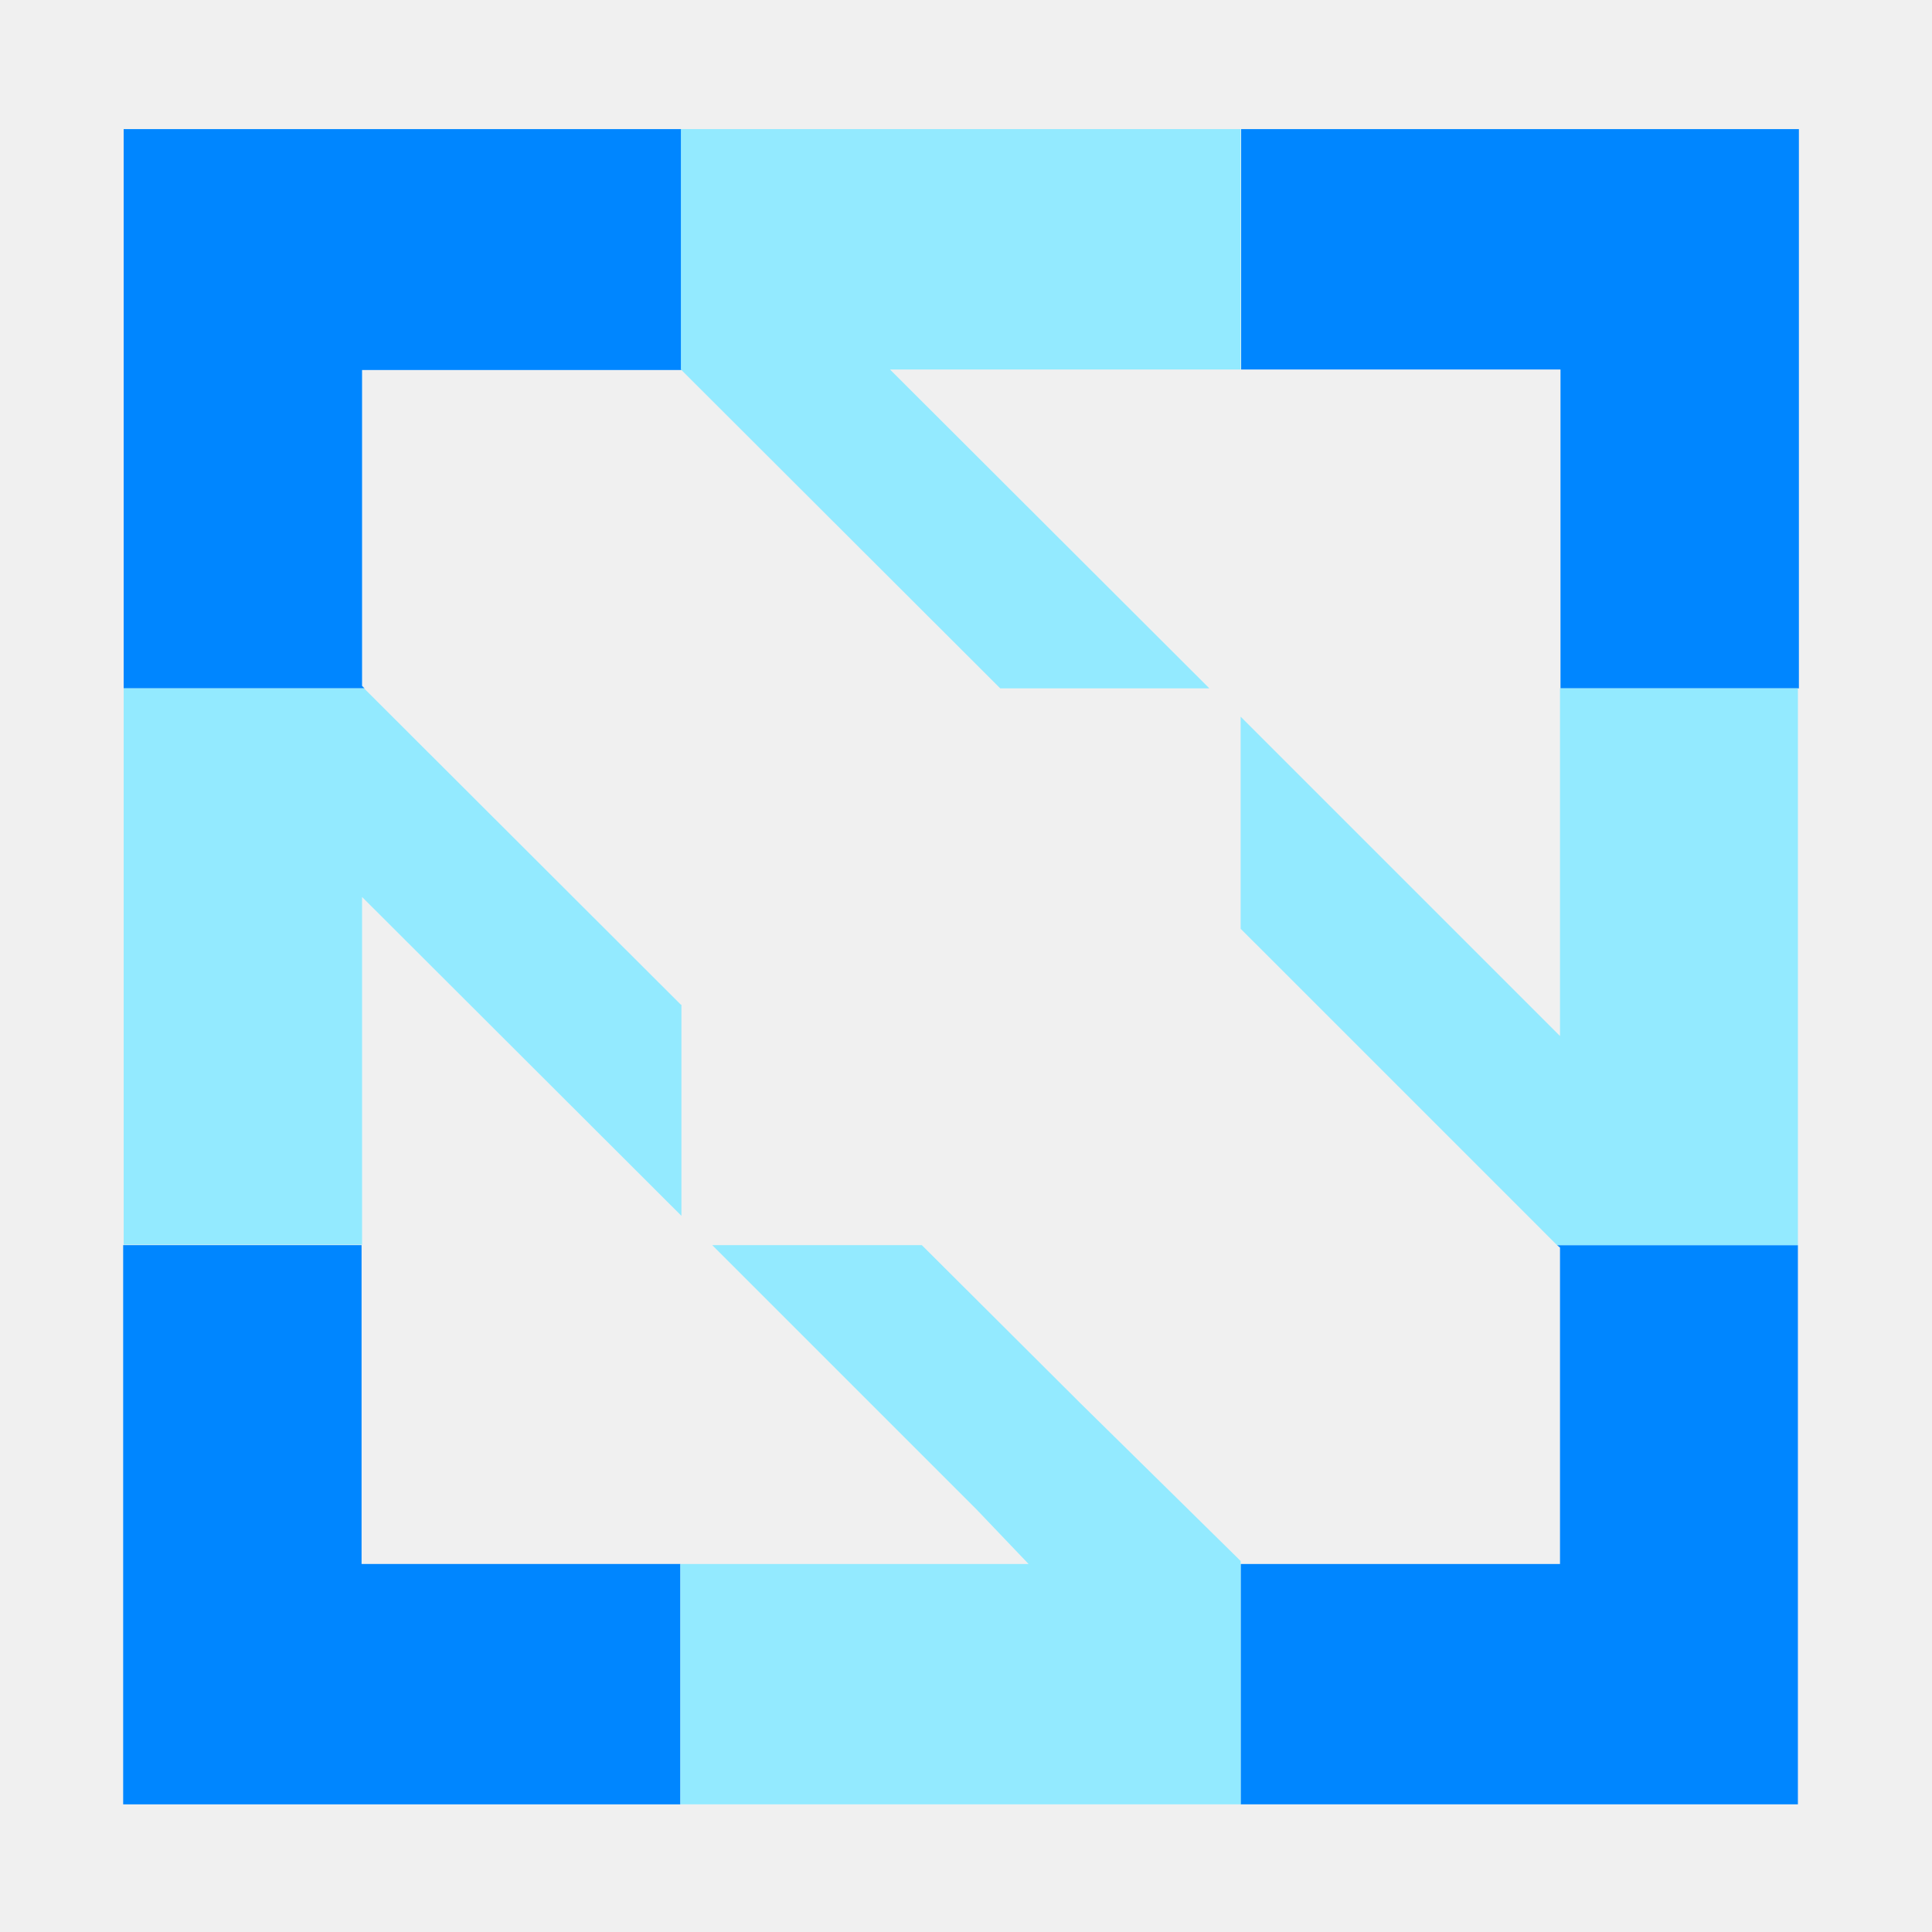
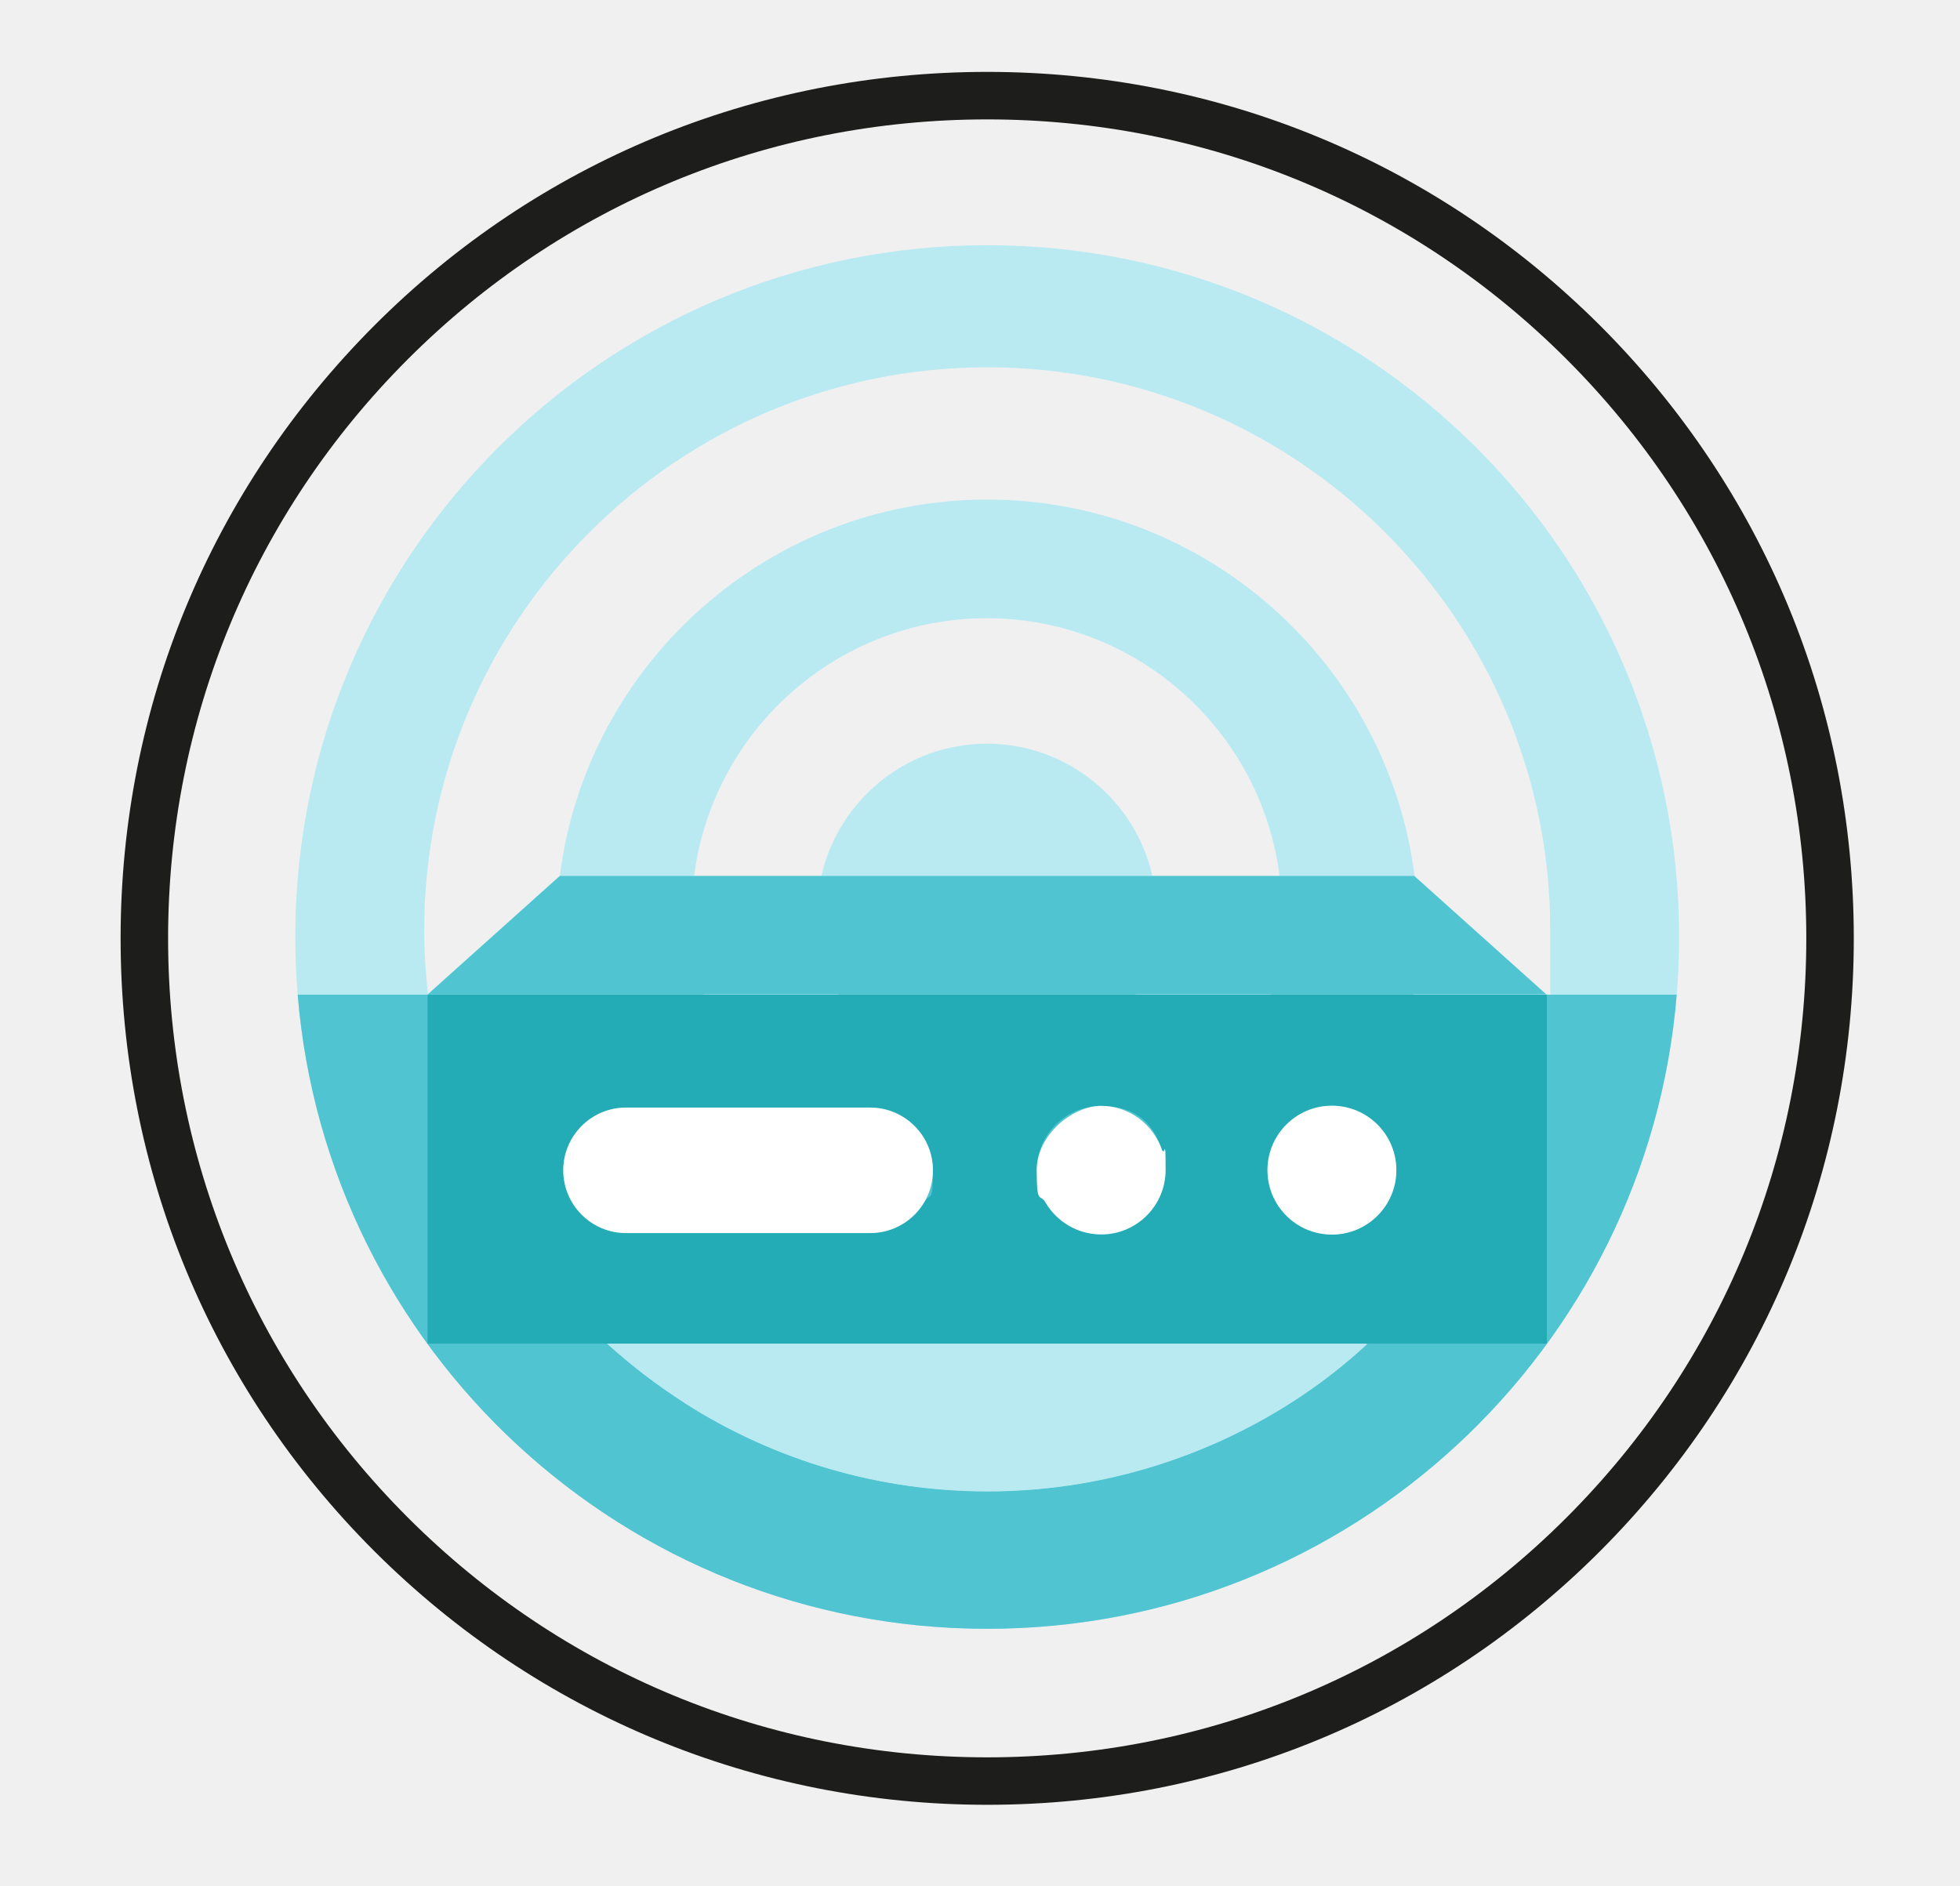
- <svg xmlns="http://www.w3.org/2000/svg" version="1.1" id="a" x="0px" y="0px" viewBox="0 0 389 389" style="enable-background:new 0 0 389 389;" xml:space="preserve">
-   <style type="text/css">
- 	.st0{fill:#0086FF;}
- 	.st1{fill:#93EAFF;}
- </style>
+ <svg xmlns="http://www.w3.org/2000/svg" id="Layer_1" data-name="Layer 1" viewBox="0 0 874.16 841.13">
+   <defs>
+     <style>
+       .cls-1 {
+         fill: none;
+       }
+ 
+       .cls-2 {
+         fill: #50c4d0;
+       }
+ 
+       .cls-3 {
+         fill: #1d1d1b;
+       }
+ 
+       .cls-4 {
+         fill: #23abb6;
+       }
+ 
+       .cls-5 {
+         fill: #fff;
+       }
+ 
+       .cls-6 {
+         fill: #b9eaf2;
+       }
+     </style>
+   </defs>
+   <path class="cls-6" d="M440.29,109.38c-170.48,0-308.59,138.11-308.59,308.59s138.11,308.59,308.59,308.59,308.59-138.11,308.59-308.59S610.78,109.38,440.29,109.38h0ZM513.96,390.74c-7.56-33.73-37.82-59-73.82-59s-66.11,25.26-73.82,59h-56.73c8.17-64.74,63.68-114.97,130.55-114.97s122.38,50.22,130.55,114.97h-56.73ZM689.59,443.54l-58.69-52.79c-11.95-94.54-92.88-167.91-190.6-167.91s-178.65,73.37-190.6,167.76l-58.84,52.79c-1.06-9.38-1.66-18.91-1.66-28.44,0-138.41,112.7-251.11,251.11-251.11s251.11,112.7,251.11,251.11-.61,19.06-1.51,28.44h-.15l-.15.15Z" />
+   <path class="cls-3" d="M440.29,805.07c-103.17,0-200.28-40.24-273.35-113.15-73.06-73.06-113.15-170.03-113.15-273.35s40.24-200.28,113.15-273.35c72.91-73.06,170.03-113.15,273.35-113.15s200.28,40.24,273.35,113.15c73.06,73.06,113.15,170.03,113.15,273.35s-40.24,200.28-113.15,273.35c-73.06,73.06-170.03,113.15-273.35,113.15ZM440.29,53.26c-97.57,0-189.39,37.97-258.37,106.95-68.98,68.98-106.95,160.8-106.95,258.37s37.97,189.39,106.95,258.37c68.98,68.98,160.8,106.95,258.37,106.95s189.39-37.97,258.37-106.95,106.95-160.8,106.95-258.37-37.97-189.39-106.95-258.37c-68.98-68.98-160.8-106.95-258.37-106.95h0Z" />
+   <path class="cls-1" d="M630.9,390.89c-11.95-94.54-92.88-167.91-190.6-167.91s-178.65,73.37-190.6,167.76h381.2v.15Z" />
+   <path class="cls-4" d="M190.85,443.54c0,.15.15,0,.15,0h-.15ZM689.89,443.69h-.15.15Z" />
+   <path class="cls-2" d="M132.76,443.69c13.01,158.38,145.67,282.88,307.53,282.88s294.52-124.5,307.53-282.88H132.76ZM575.83,625.51c-40.39,25.87-87.28,39.63-135.54,39.63s-94.54-13.61-134.93-39.33c-12.25-7.87-23.9-16.79-34.64-26.47h338.85c-10.44,9.53-21.78,18.3-33.88,26.17h.15Z" />
+   <path class="cls-6" d="M305.51,625.97c40.24,25.72,86.98,39.33,134.93,39.33s95-13.77,135.54-39.63c12.1-7.71,23.45-16.49,33.88-26.17h-338.85c10.74,9.83,22.24,18.61,34.64,26.47h-.15Z" />
+   <path class="cls-4" d="M190.85,443.69h-.15.15ZM250.3,443.54v.15h379.99v-.15H250.3Z" />
+   <path class="cls-4" d="M190.85,443.54v.15h59.45v-.15h-59.45ZM630.29,443.54v.15h59.45-59.45v-.15Z" />
  <g>
-     <path class="st0" d="M72.8,250.7h-48v112.6h112.2v-48.4H72.8V250.7z" />
-     <path class="st0" d="M314.1,251.2v63.7h-64.3v48.4h112.2V250.7h-48.5L314.1,251.2z" />
-     <path class="st0" d="M24.9,138.6h48.5l-0.5-0.5V74.5h64.3V26H24.9V138.6z" />
-     <path class="st0" d="M249.9,26v48.4h64.3v64.2h48V26C362.1,26,249.9,26,249.9,26z" />
-     <path class="st1" d="M243.5,138.6l-64.3-64.2h70.6V26H137.1v48.4l64.3,64.2H243.5z" />
-     <path class="st1" d="M185.6,250.7h-42.2l53.2,53.2l10.5,11h-70.1v48.4h112.8v-49l-32.1-31.6L185.6,250.7z" />
-     <path class="st1" d="M314.1,138.6v70l-11.1-11.1l-53.2-53.2V187l31.6,31.6l32.1,32.1h48.5V138.6H314.1L314.1,138.6z" />
-     <path class="st1" d="M137.1,202.3l-63.8-63.7H24.9v112h48v-70l64.3,64.2V202.3z" />
+     <path class="cls-1" d="M373.89,443.54v.15h132.66v-.15h-132.82.15ZM440.29,331.75c-36,0-66.11,25.26-73.82,59h147.49c-7.56-33.73-37.82-59-73.82-59h.15Z" />
+     <path class="cls-5" d="M506.55,443.69h60.21v-.15h-60.21v.15ZM373.89,443.54h-60.21v.15h60.21v-.15Z" />
+     <path class="cls-2" d="M630.9,390.89v-.15H249.69l-58.84,52.79h498.74l-58.69-52.64h0Z" />
+     <path class="cls-4" d="M689.74,443.69H190.7v155.66h499.19v-155.66h-.15ZM412.31,536.11c-4.84,8.32-13.92,13.92-24.2,13.92h-108.91c-15.43,0-27.99-12.56-27.99-27.99s12.56-27.99,27.99-27.99h108.91c15.43,0,27.99,12.56,27.99,27.99s-1.36,9.83-3.78,14.07ZM491.12,550.64c-10.59,0-19.82-5.75-24.81-14.22-2.42-4.24-3.93-9.23-3.93-14.37,0-15.88,12.86-28.74,28.74-28.74s23.6,8.32,27.23,19.97c.91,2.72,1.36,5.75,1.36,8.77,0,15.88-12.86,28.74-28.74,28.74l.15-.15ZM593.99,550.64c-15.88,0-28.74-12.86-28.74-28.74s12.86-28.74,28.74-28.74,28.74,12.86,28.74,28.74-12.86,28.74-28.74,28.74Z" />
+     <circle class="cls-5" cx="594.04" cy="521.98" r="28.74" />
+     <path class="cls-5" d="M518.35,513.27c-3.78-11.5-14.52-19.97-27.23-19.97s-28.74,12.86-28.74,28.74,1.51,10.14,3.93,14.37c4.99,8.47,14.22,14.22,24.81,14.22,15.88,0,28.74-12.86,28.74-28.74s-.45-6.05-1.36-8.77l-.15.15ZM388.11,494.06h-108.91c-15.43,0-27.99,12.56-27.99,27.99s12.56,27.99,27.99,27.99h108.91c10.29,0,19.36-5.6,24.2-13.92,2.42-4.08,3.78-8.92,3.78-14.07,0-15.43-12.56-27.99-27.99-27.99Z" />
  </g>
</svg>
